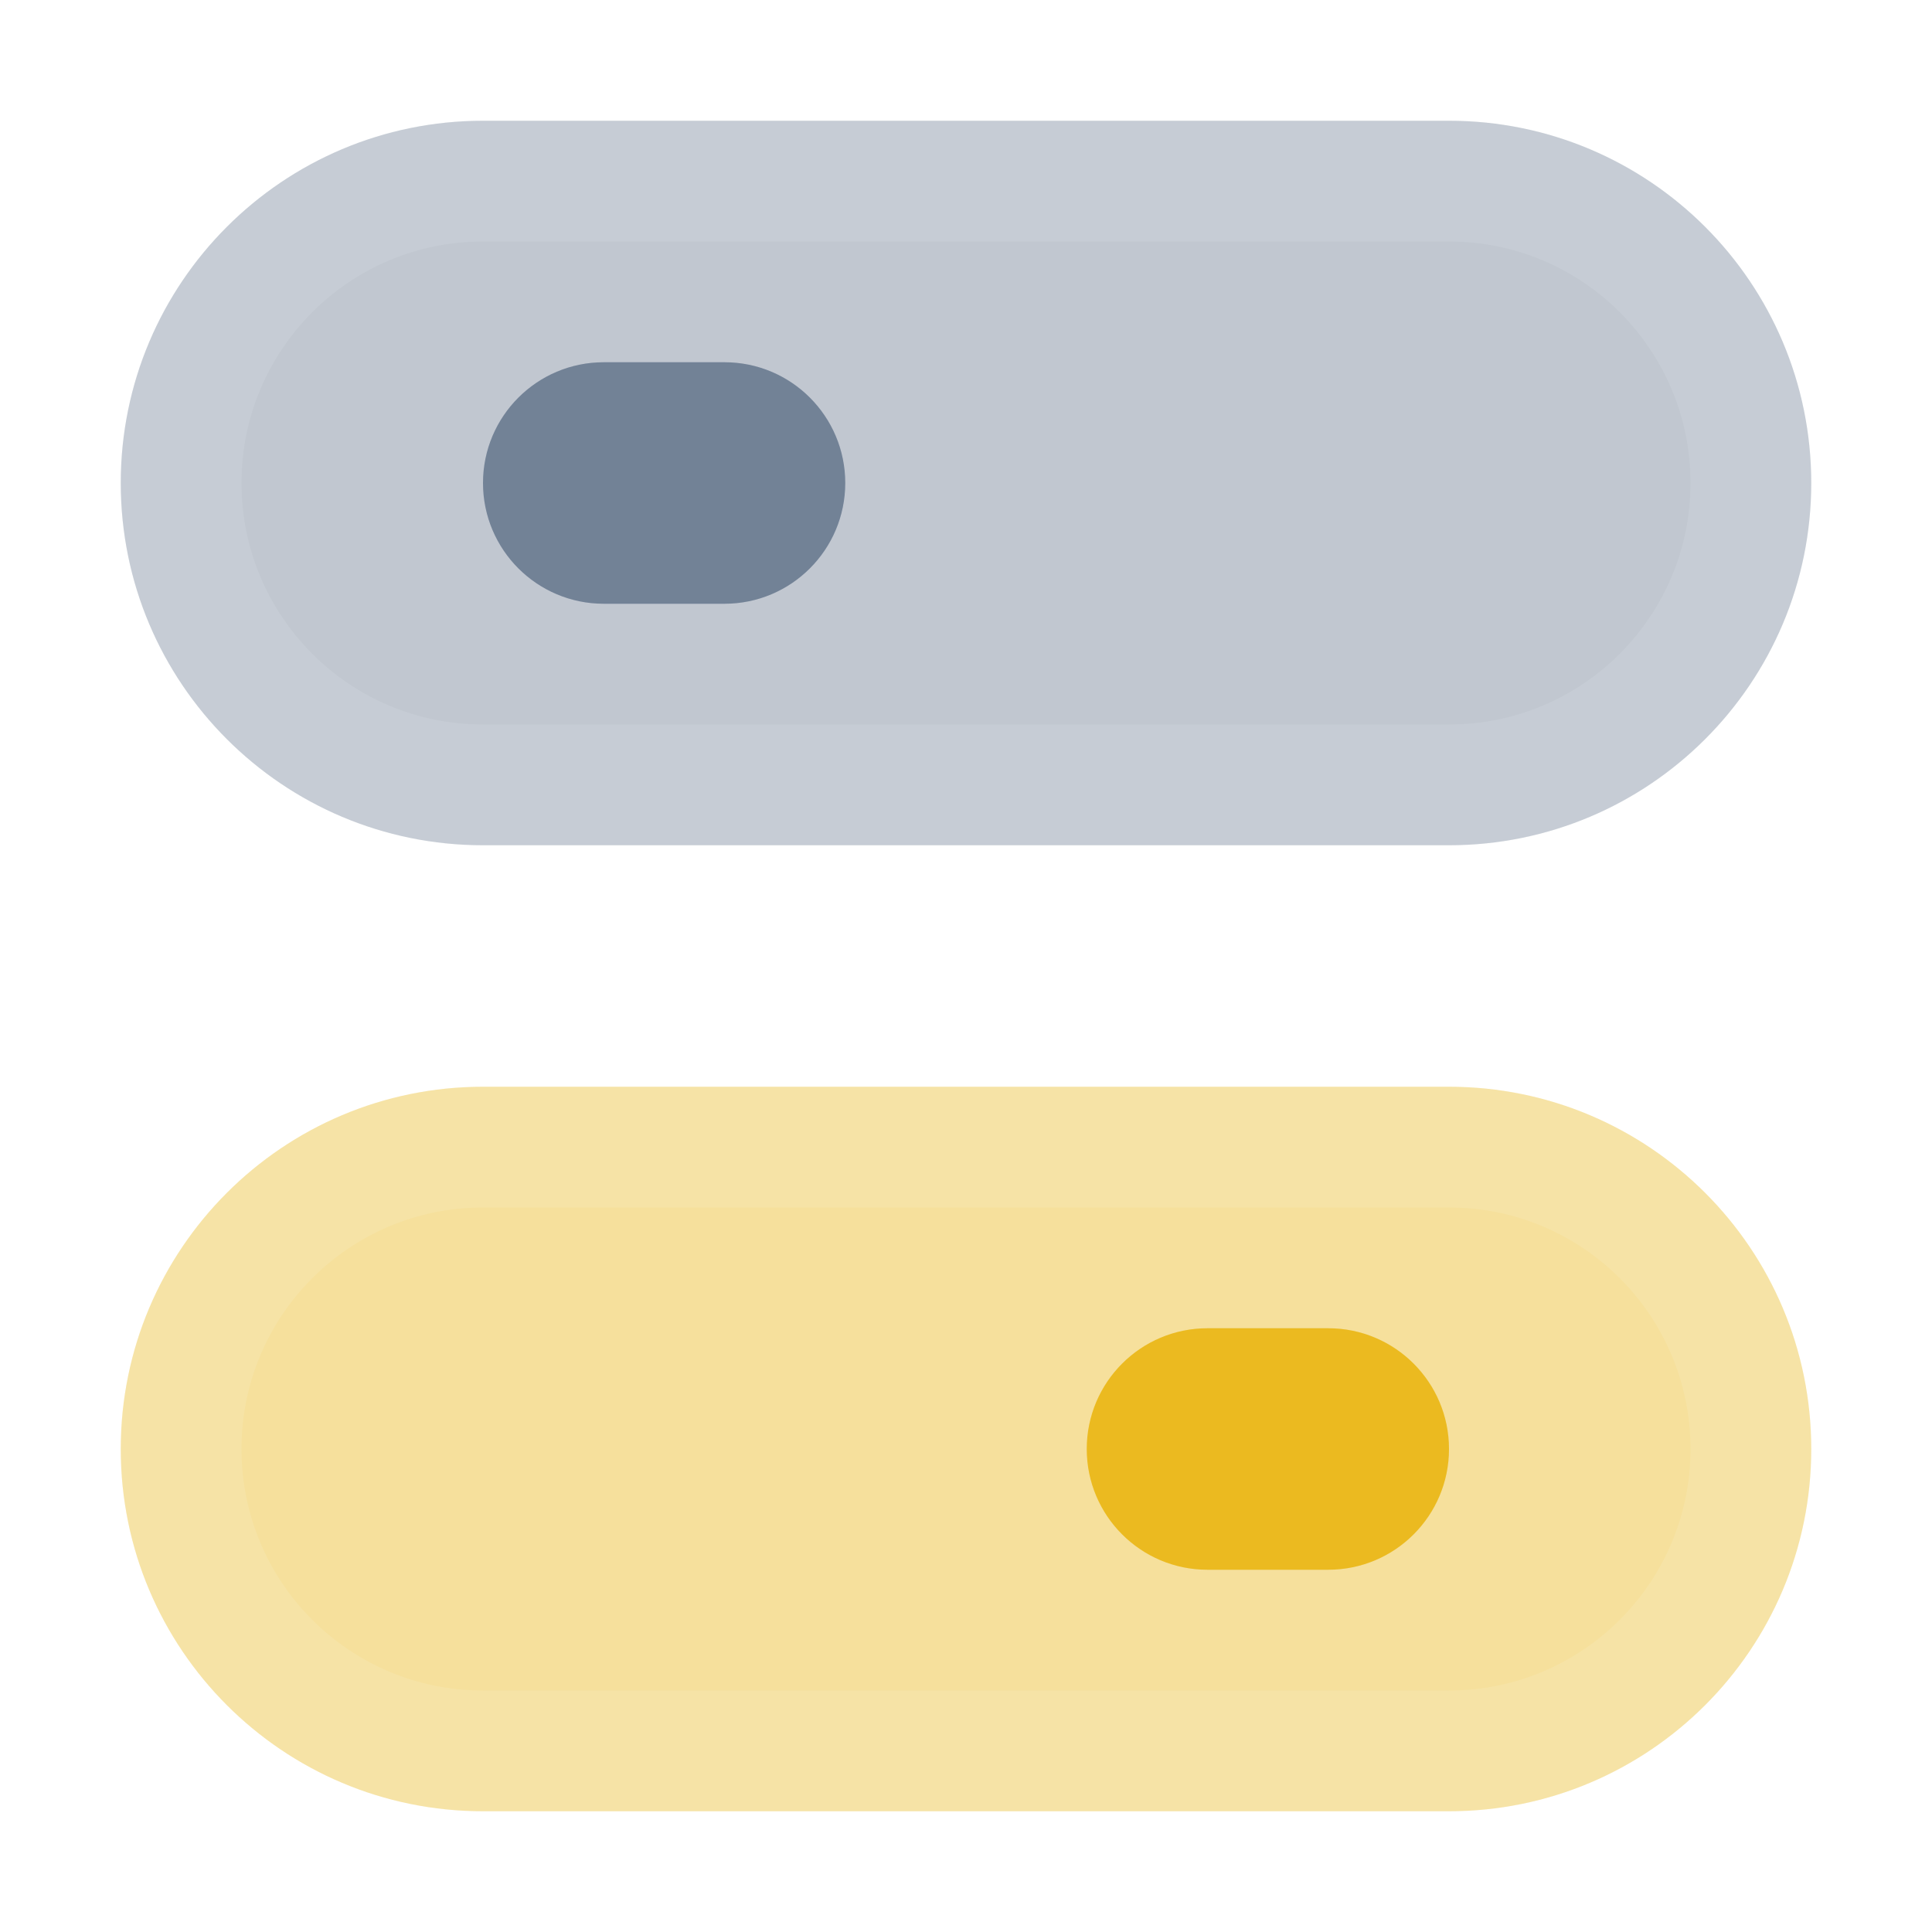
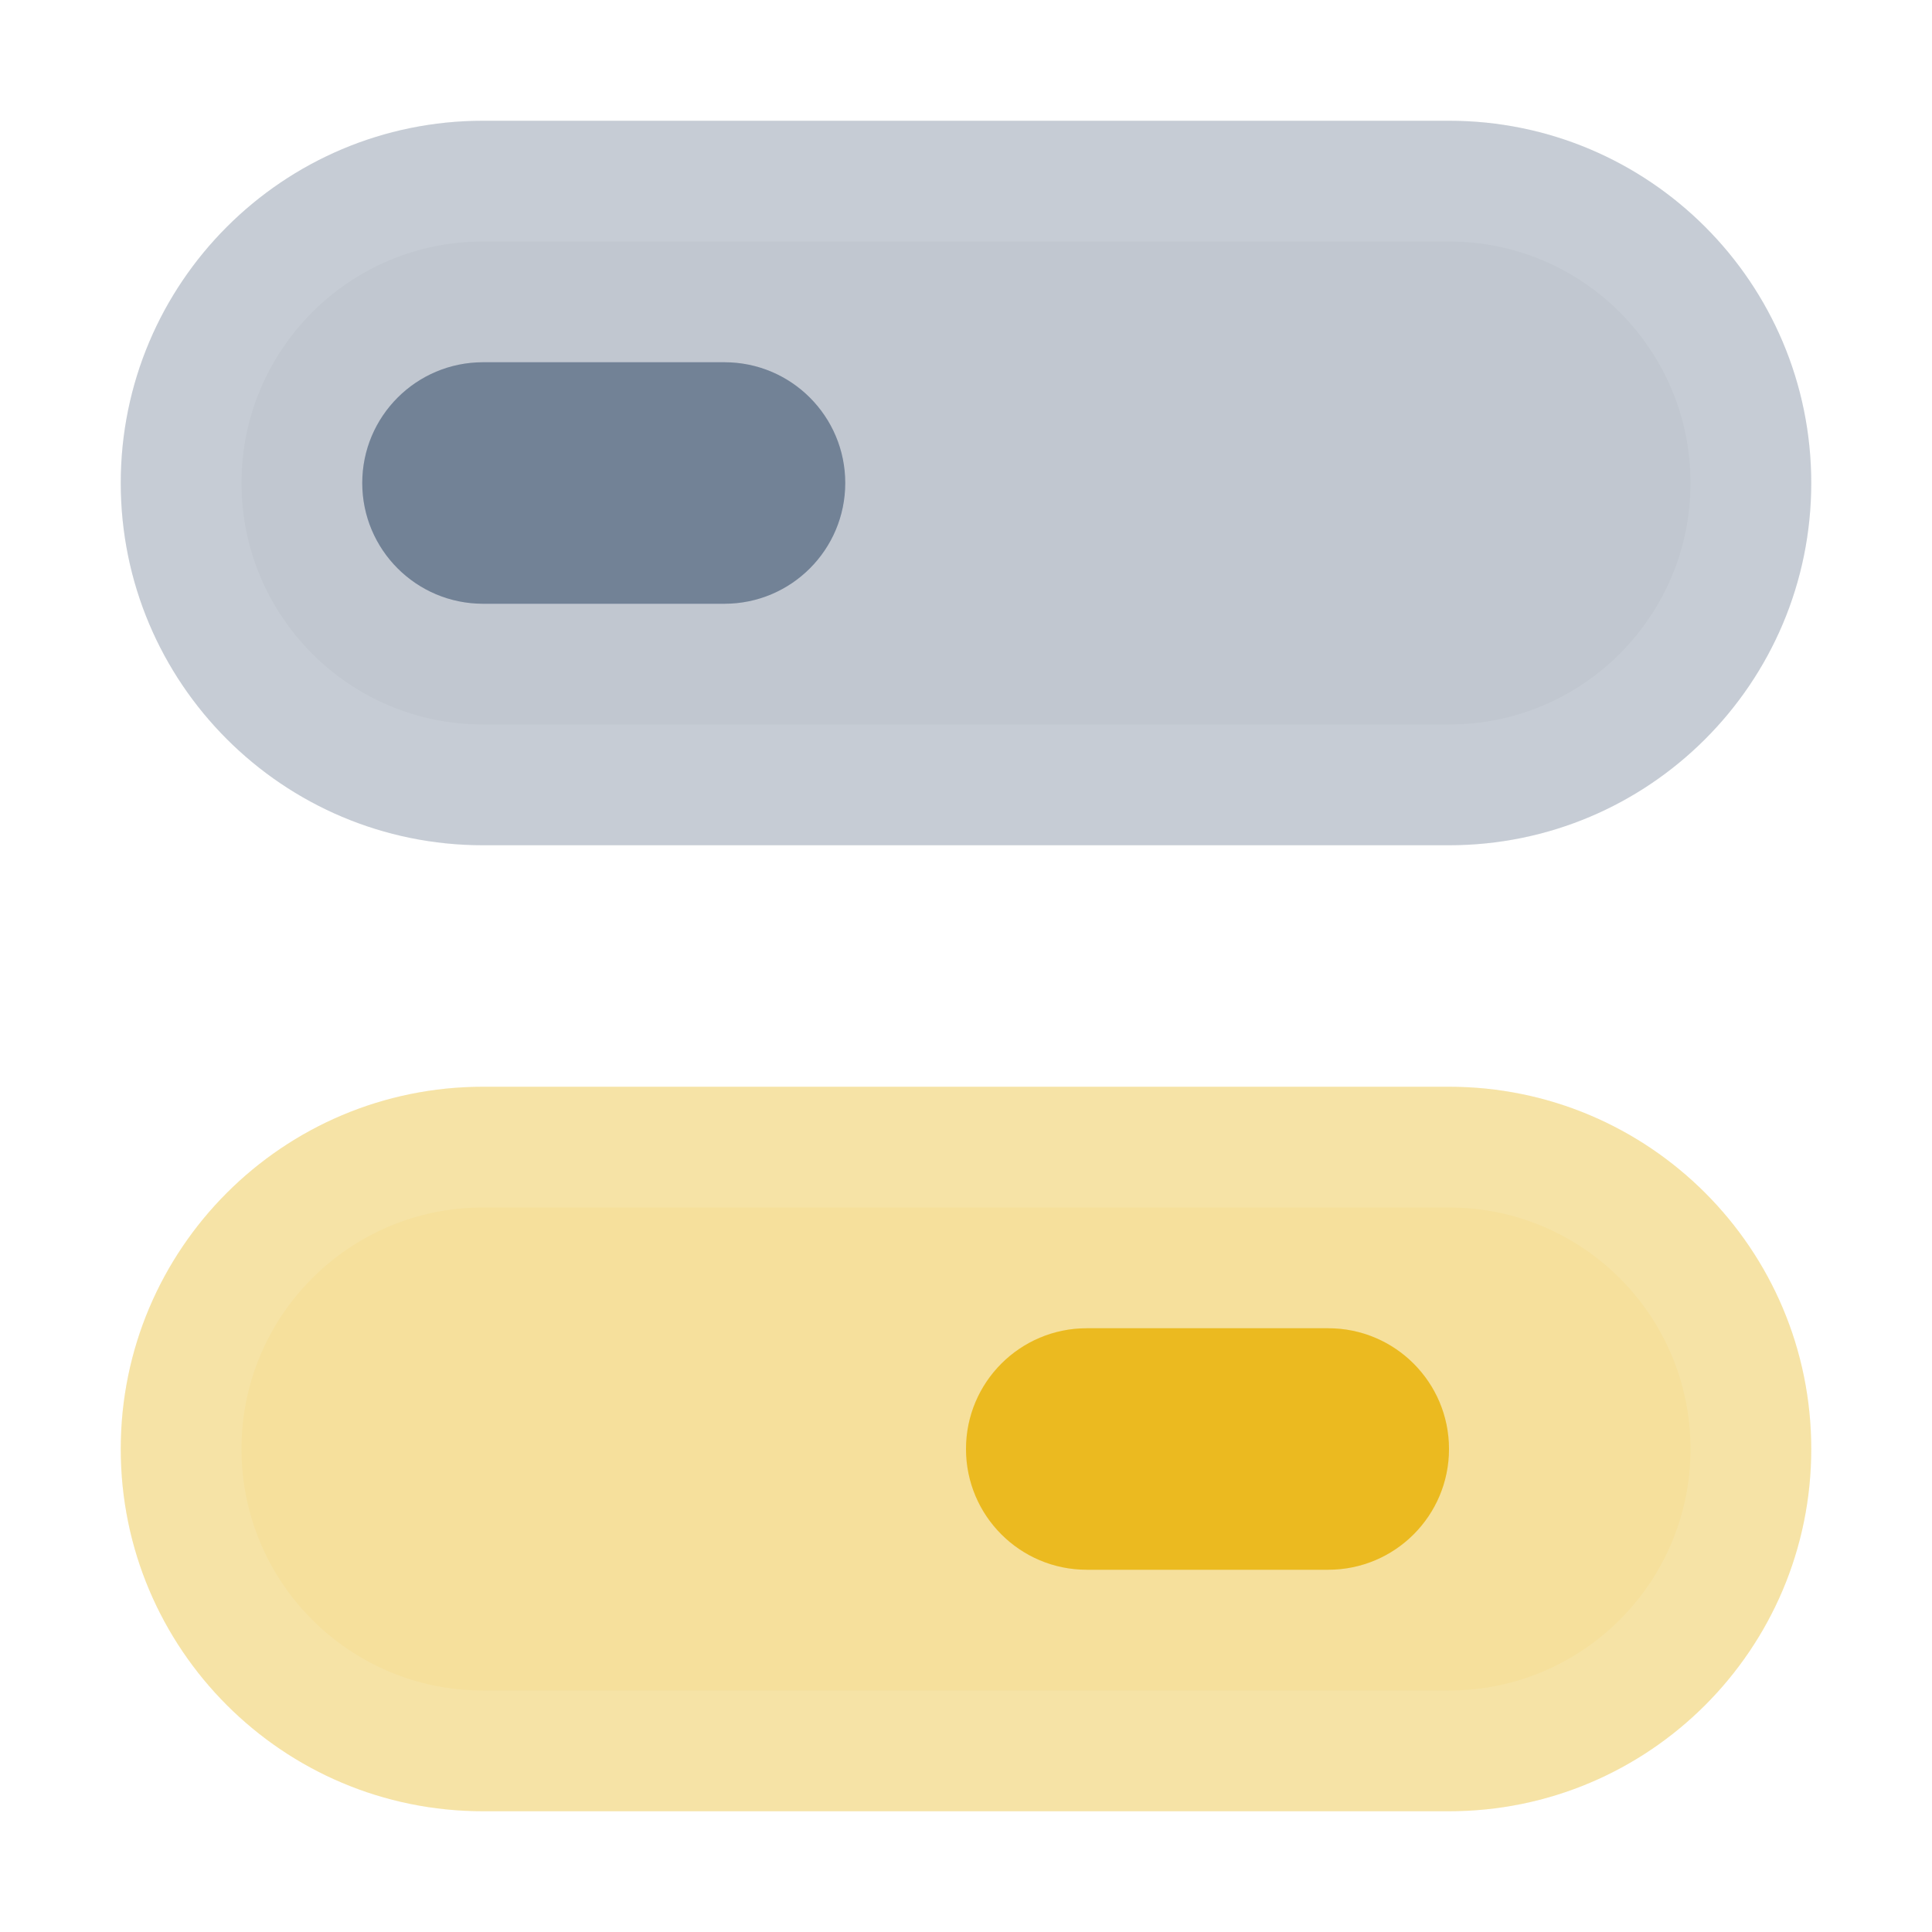
<svg xmlns="http://www.w3.org/2000/svg" viewBox="0 0 16 16">
  <path fill="#eab308" fill-opacity=".4" fill-rule="evenodd" d="M4 9h8a3 3 0 0 1 0 6H4a3 3 0 0 1 0-6" />
  <path fill="#f8fafc" fill-opacity="0.1" d="M15 12a3 3 0 0 1-3 3H4a3 3 0 0 1 0-6h8a3 3 0 0 1 3 3M4 10a2 2 0 1 0 0 4h8a2 2 0 1 0 0-4z" />
  <path fill="#64748b" fill-opacity=".4" fill-rule="evenodd" d="M4 1h8a3 3 0 0 1 0 6H4a3 3 0 1 1 0-6" />
  <path fill="#f8fafc" fill-opacity="0.1" d="M15 4a3 3 0 0 1-3 3H4a3 3 0 1 1 0-6h8a3 3 0 0 1 3 3M4 2a2 2 0 1 0 0 4h8a2 2 0 1 0 0-4z" />
-   <path fill="#64748b" fill-rule="evenodd" d="M5 3h1a1 1 0 1 1 0 2H5a1 1 0 1 1 0-2" />
-   <path fill="#f8fafc" fill-opacity="0.1" d="M7 4a1 1 0 0 1-1 1H5a1 1 0 1 1 0-2h1a1 1 0 0 1 1 1" />
-   <path fill="#eab308" fill-rule="evenodd" d="M10 11h1a1 1 0 0 1 0 2h-1a1 1 0 0 1 0-2" />
-   <path fill="#f8fafc" fill-opacity="0.1" d="M12 12a1 1 0 0 1-1 1h-1a1 1 0 0 1 0-2h1a1 1 0 0 1 1 1" />
+   <path fill="#64748b" fill-rule="evenodd" d="M4 3h2a1 1 0 1 1 0 2H4a1 1 0 1 1 0-2" />
+   <path fill="#f8fafc" fill-opacity="0.1" d="M7 4a1 1 0 0 1-1 1H4a1 1 0 1 1 0-2h2a1 1 0 0 1 1 1" />
+   <path fill="#eab308" fill-rule="evenodd" d="M9 11h2a1 1 0 0 1 0 2H9a1 1 0 0 1 0-2" />
+   <path fill="#f8fafc" fill-opacity="0.1" d="M12 12a1 1 0 0 1-1 1H9a1 1 0 0 1 0-2h2a1 1 0 0 1 1 1" />
</svg>
